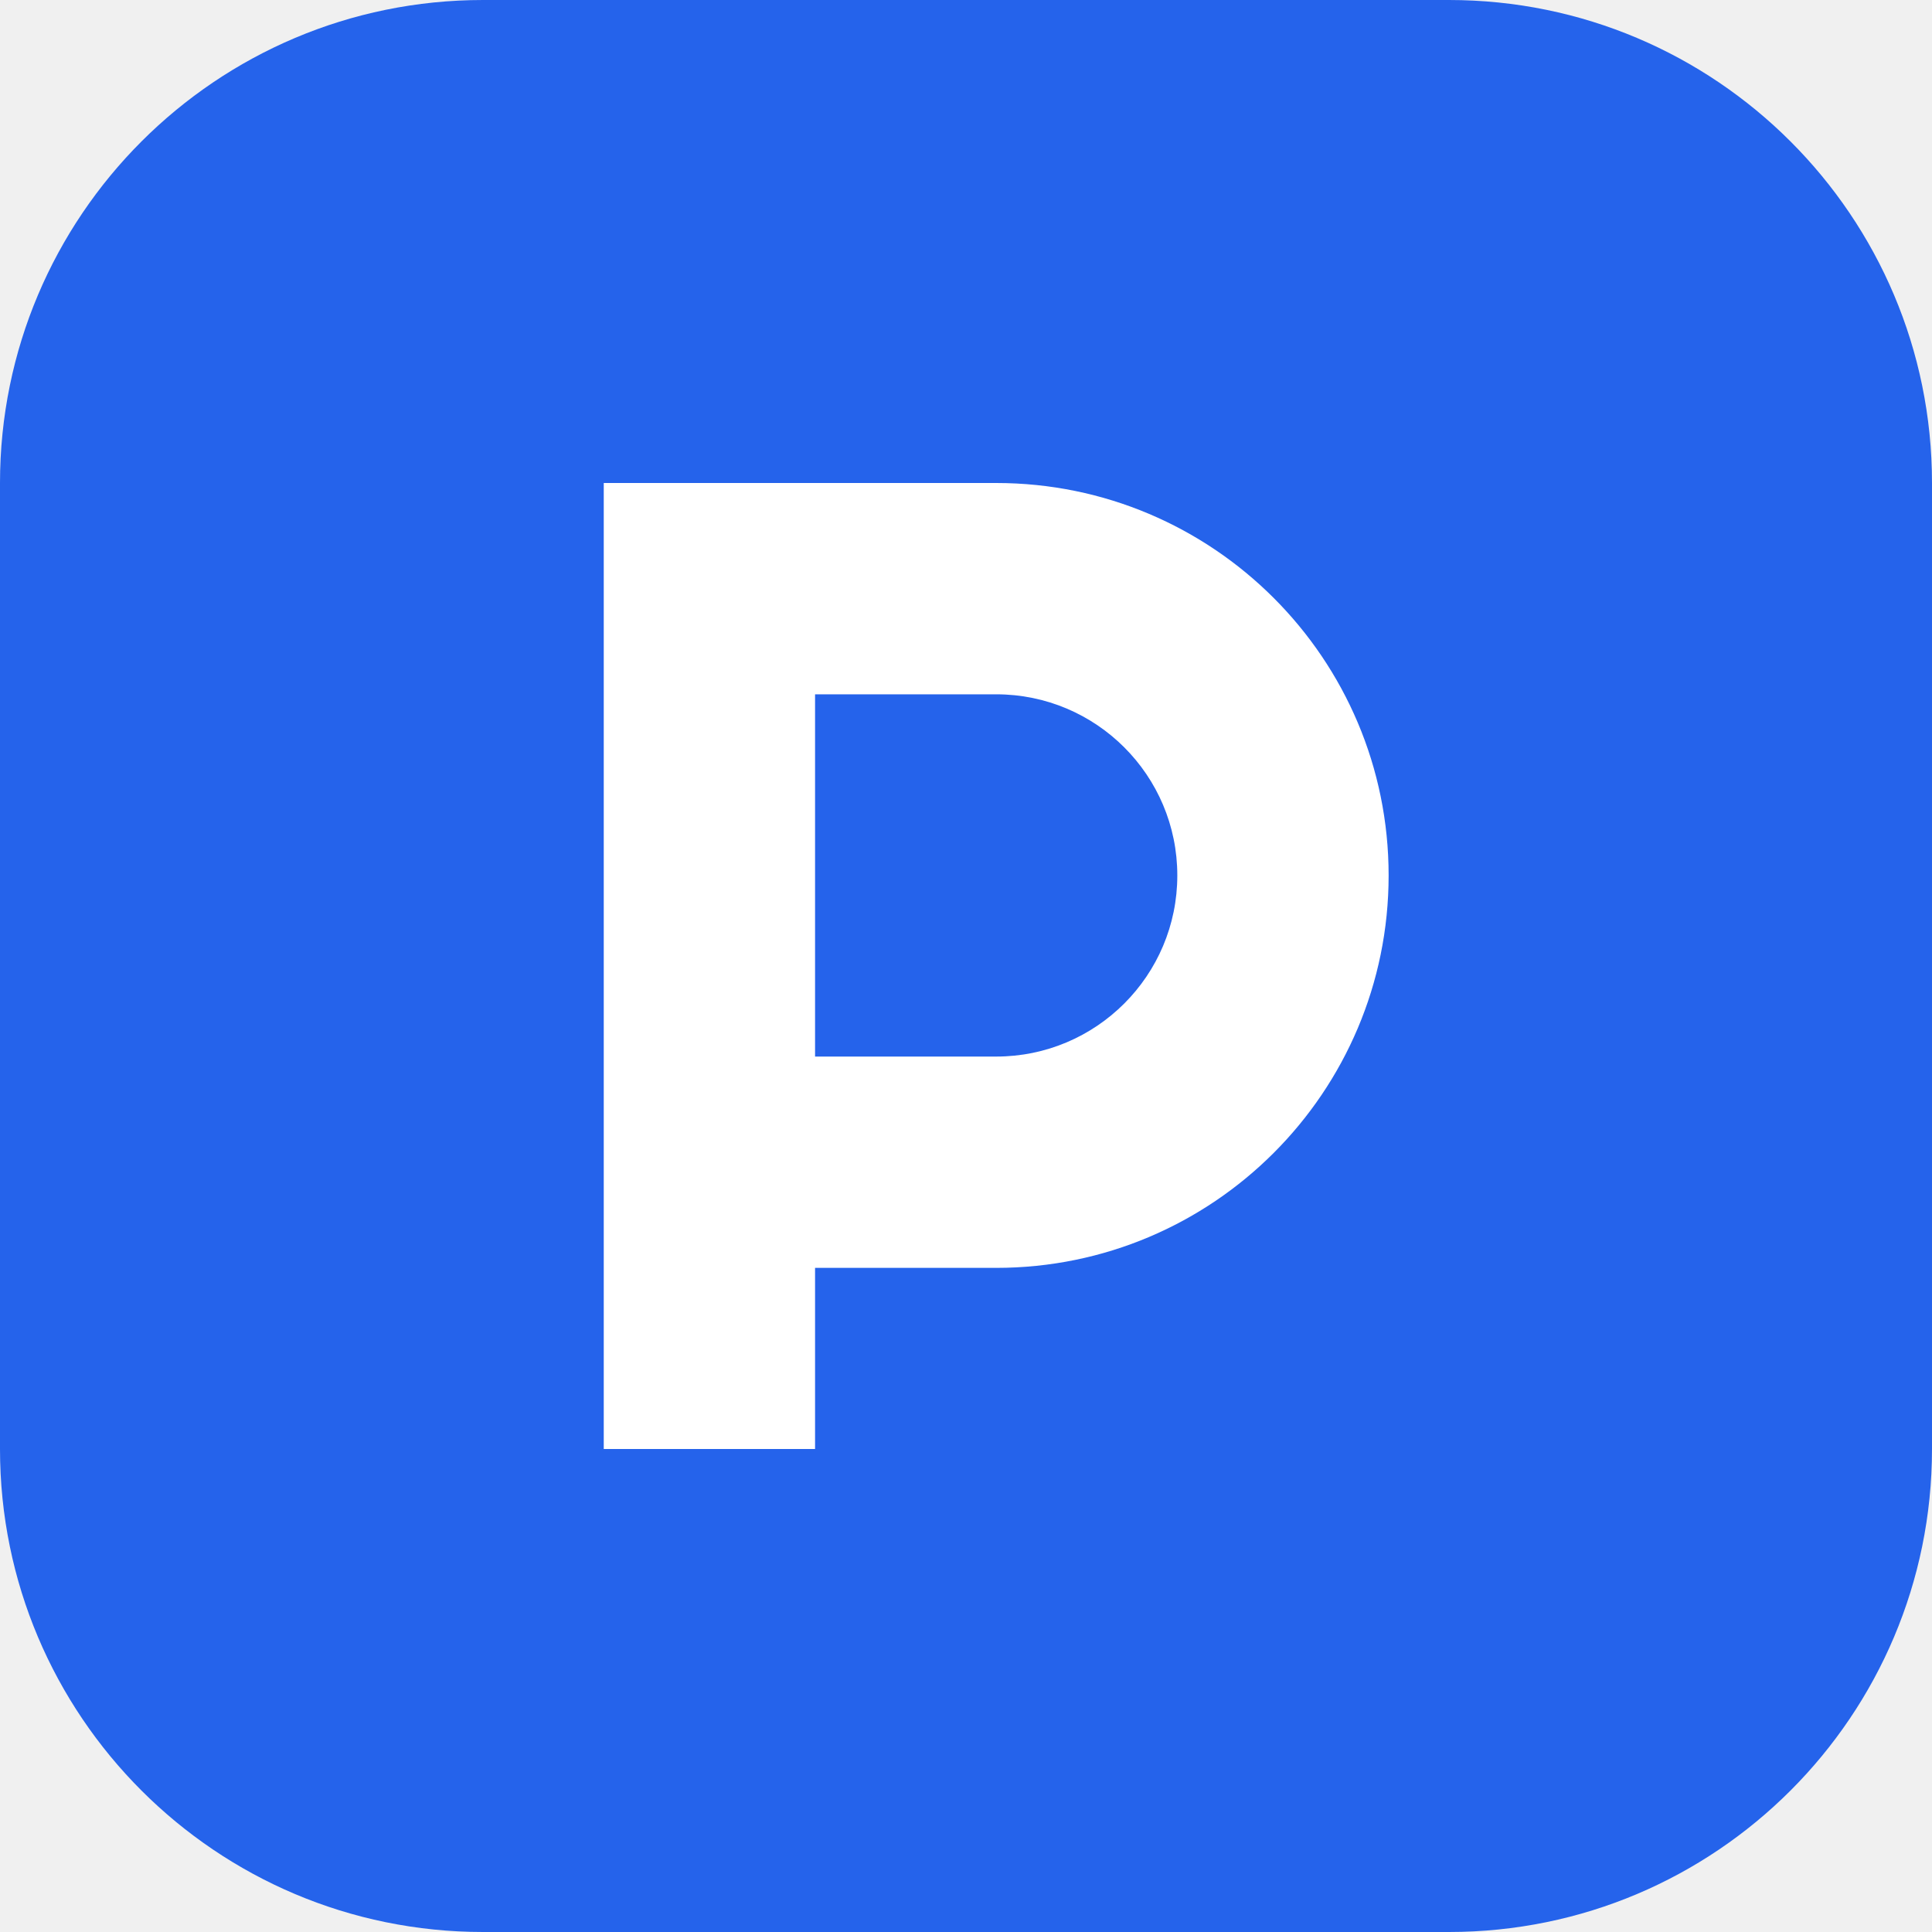
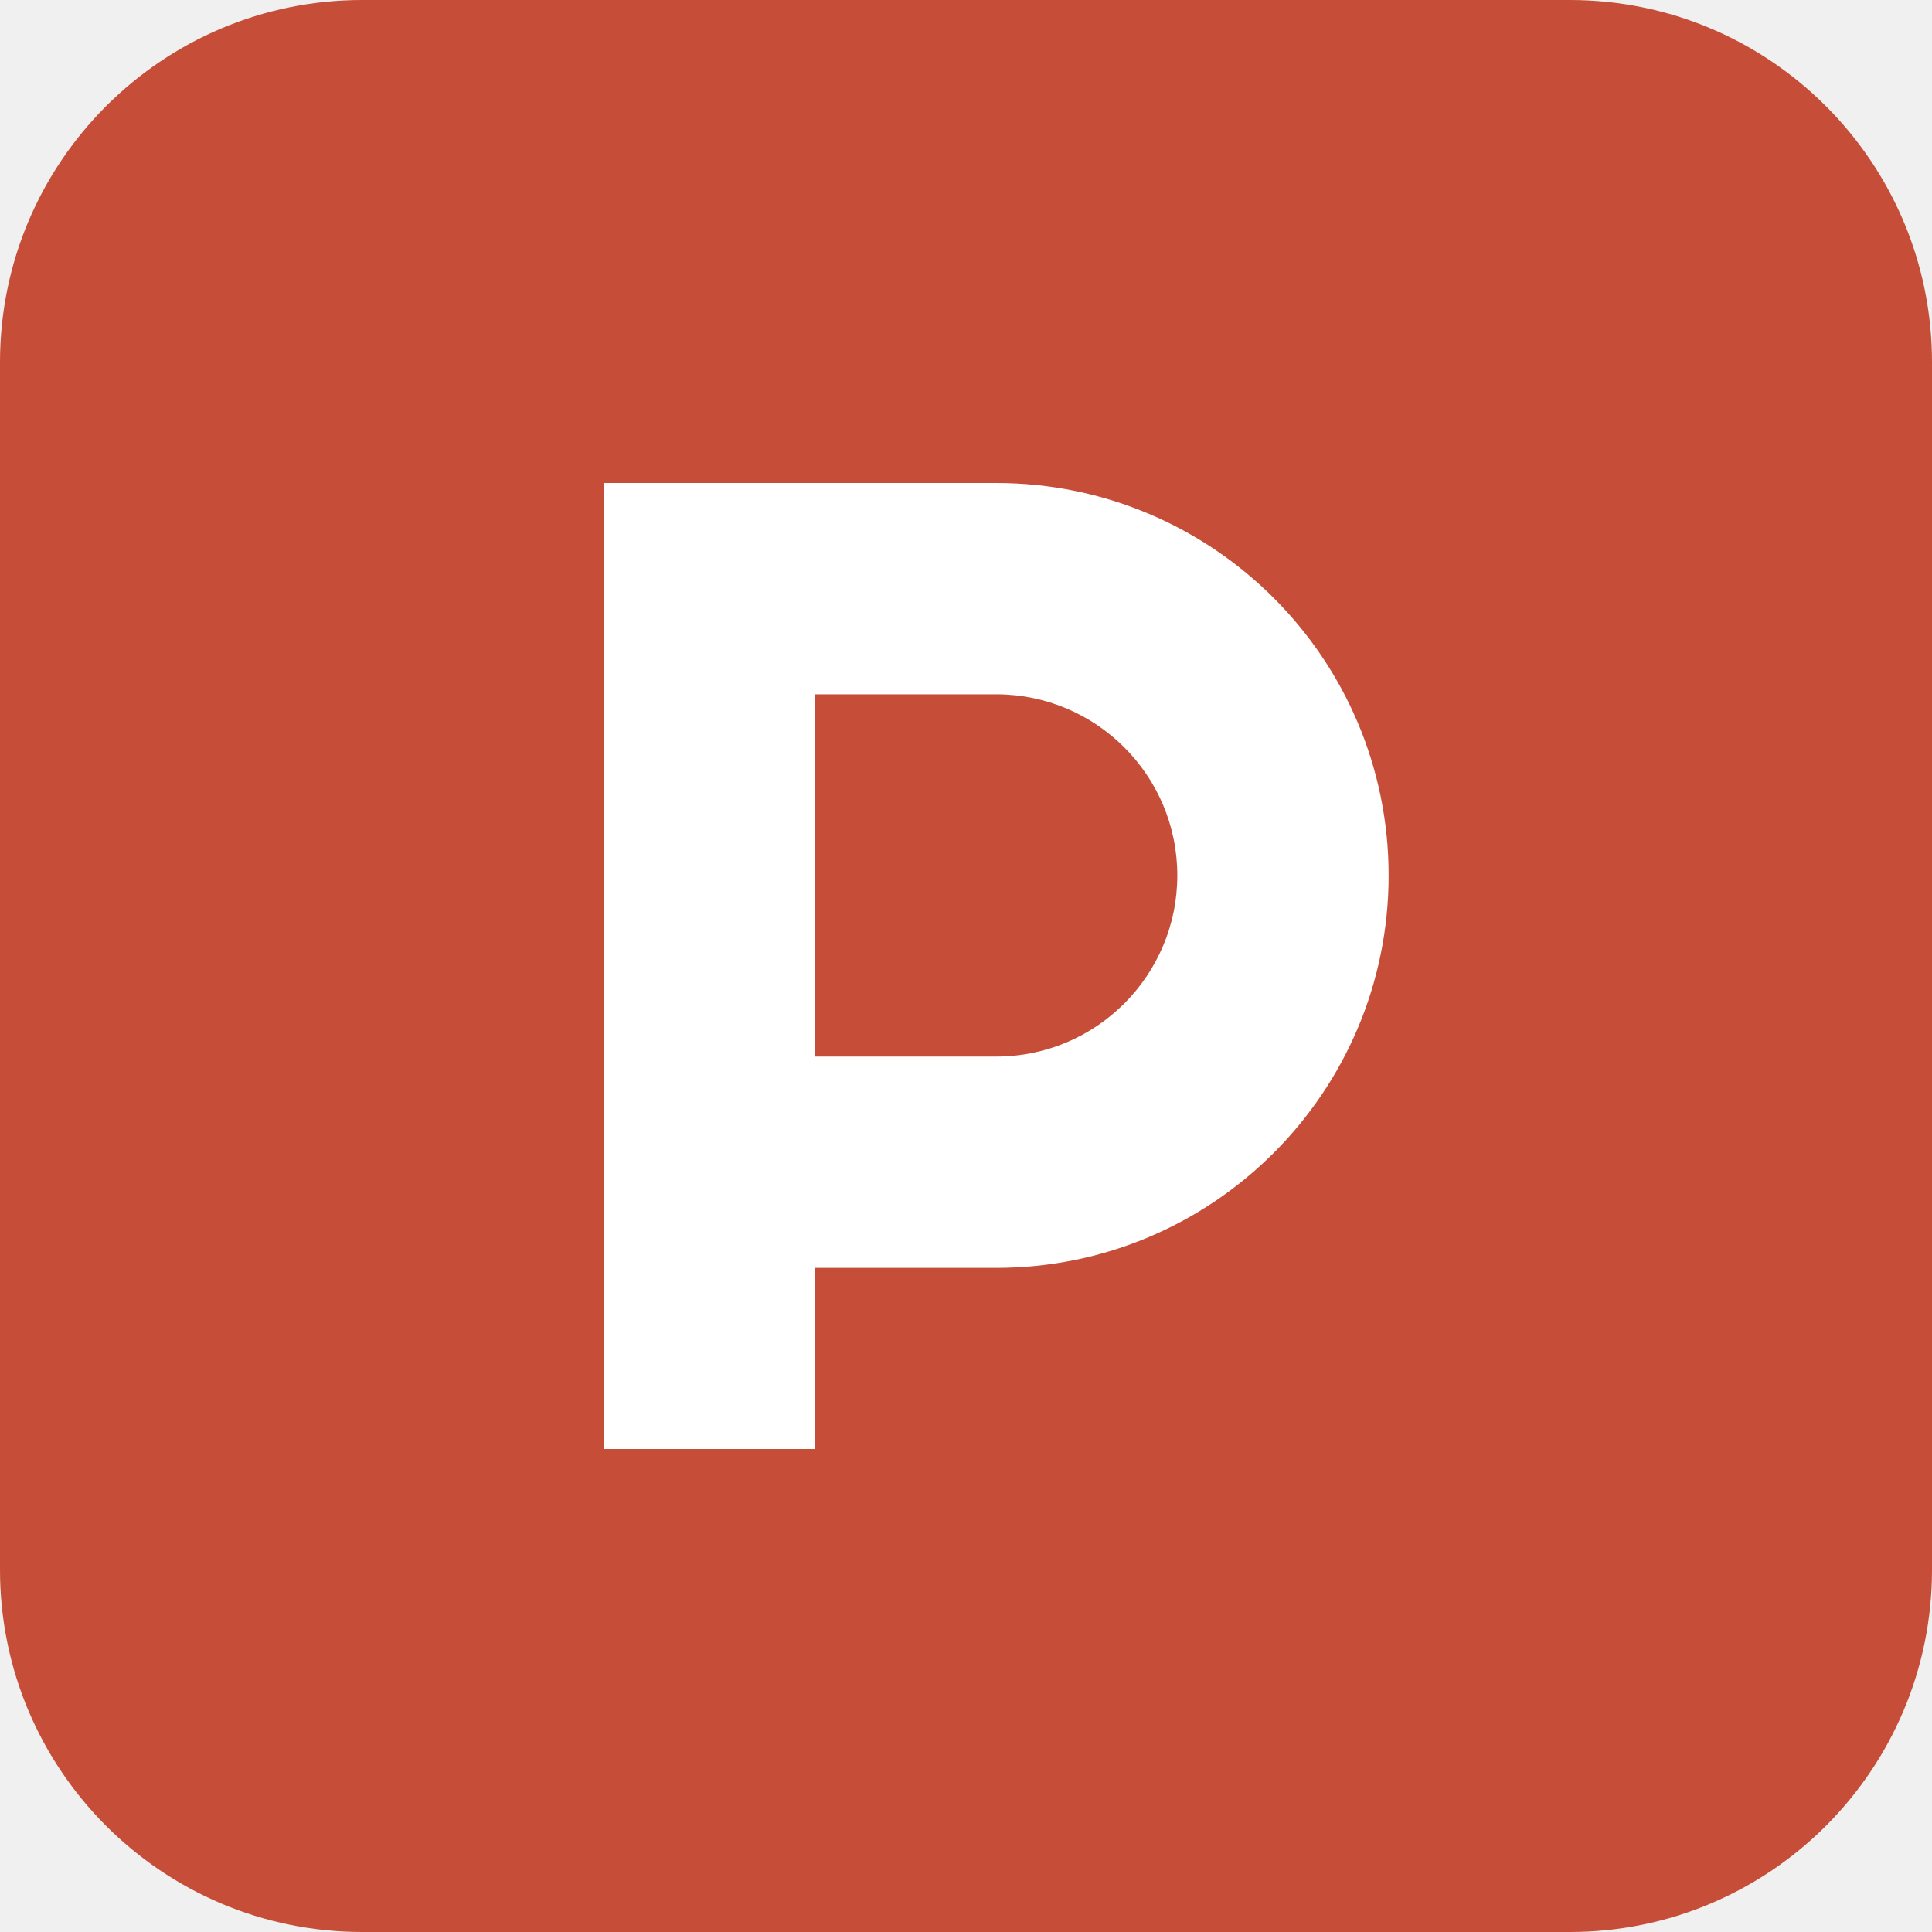
<svg xmlns="http://www.w3.org/2000/svg" viewBox="0 0 32 32" fill="none">
-   <rect width="32" height="32" rx="8" fill="#2563EB" />
+   <rect width="32" height="32" rx="6" fill="#C64D38" />
  <path d="M10 8H16.5C20.09 8 23 10.91 23 14.5C23 18.09 20.09 21 16.5 21H13.5V24H10V8ZM13.5 11.5V17.5H16.5C18.157 17.5 19.5 16.157 19.5 14.5C19.5 12.843 18.157 11.5 16.5 11.5H13.5Z" fill="white" />
</svg>
